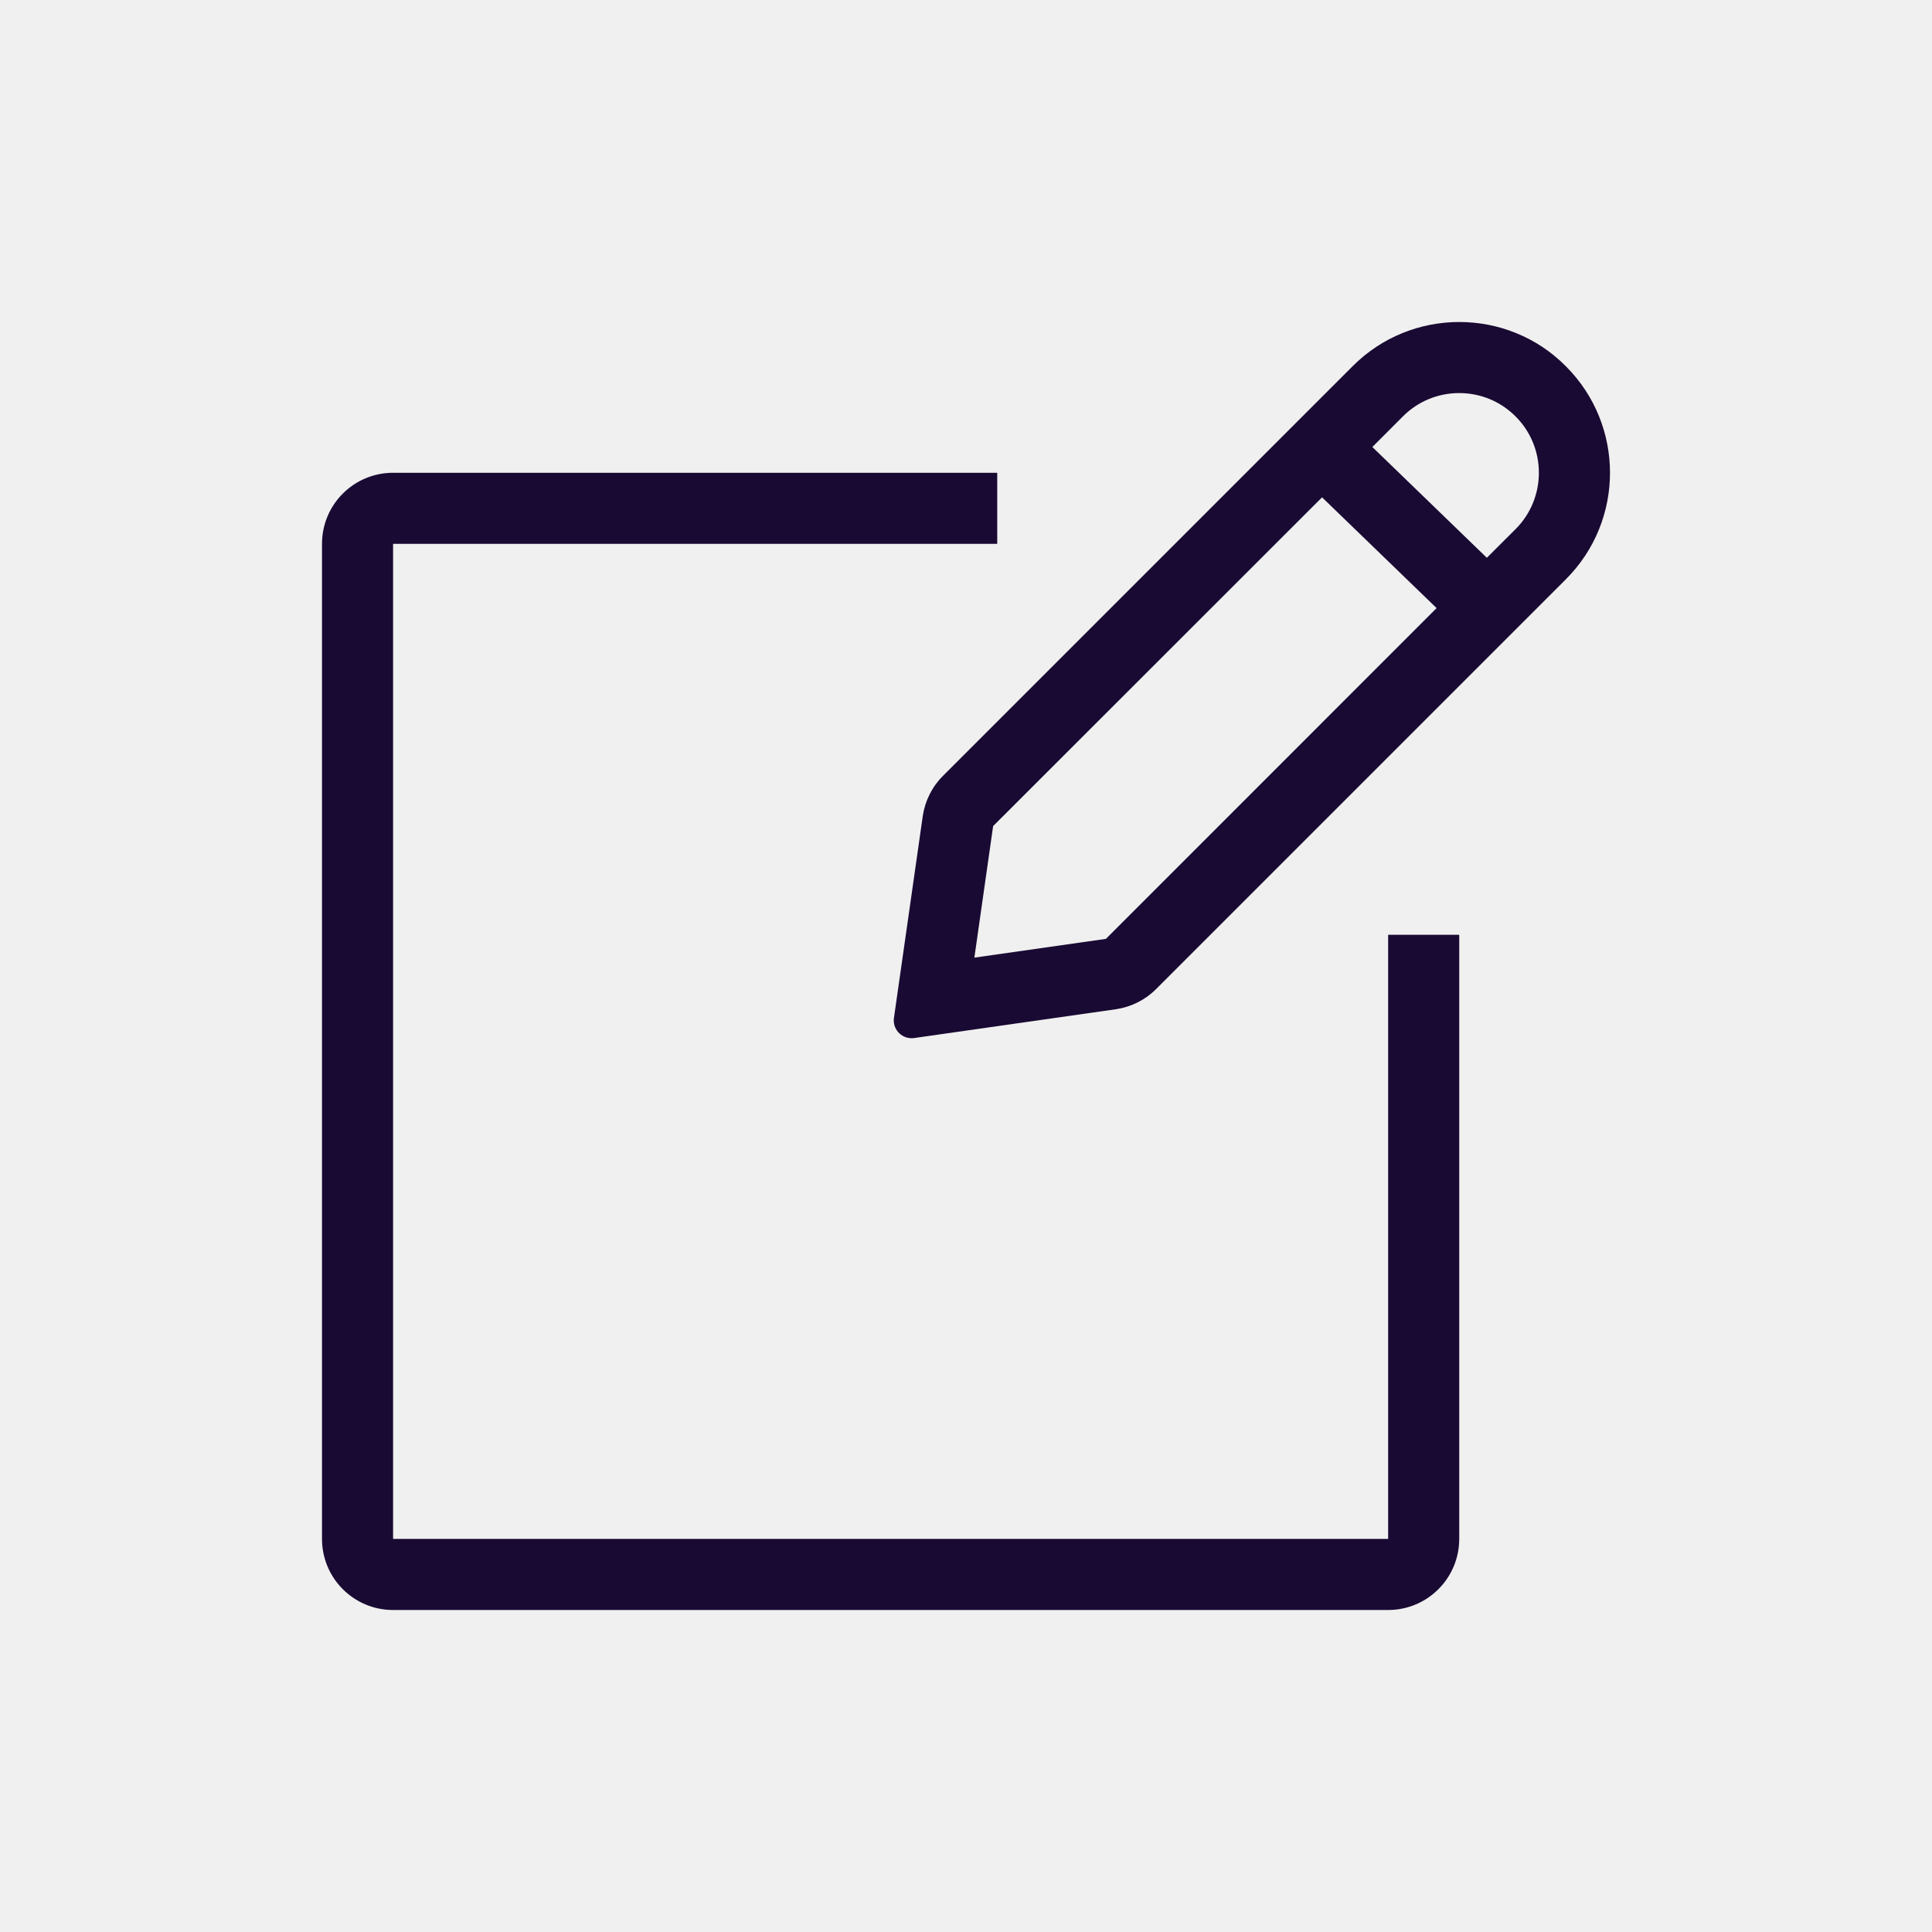
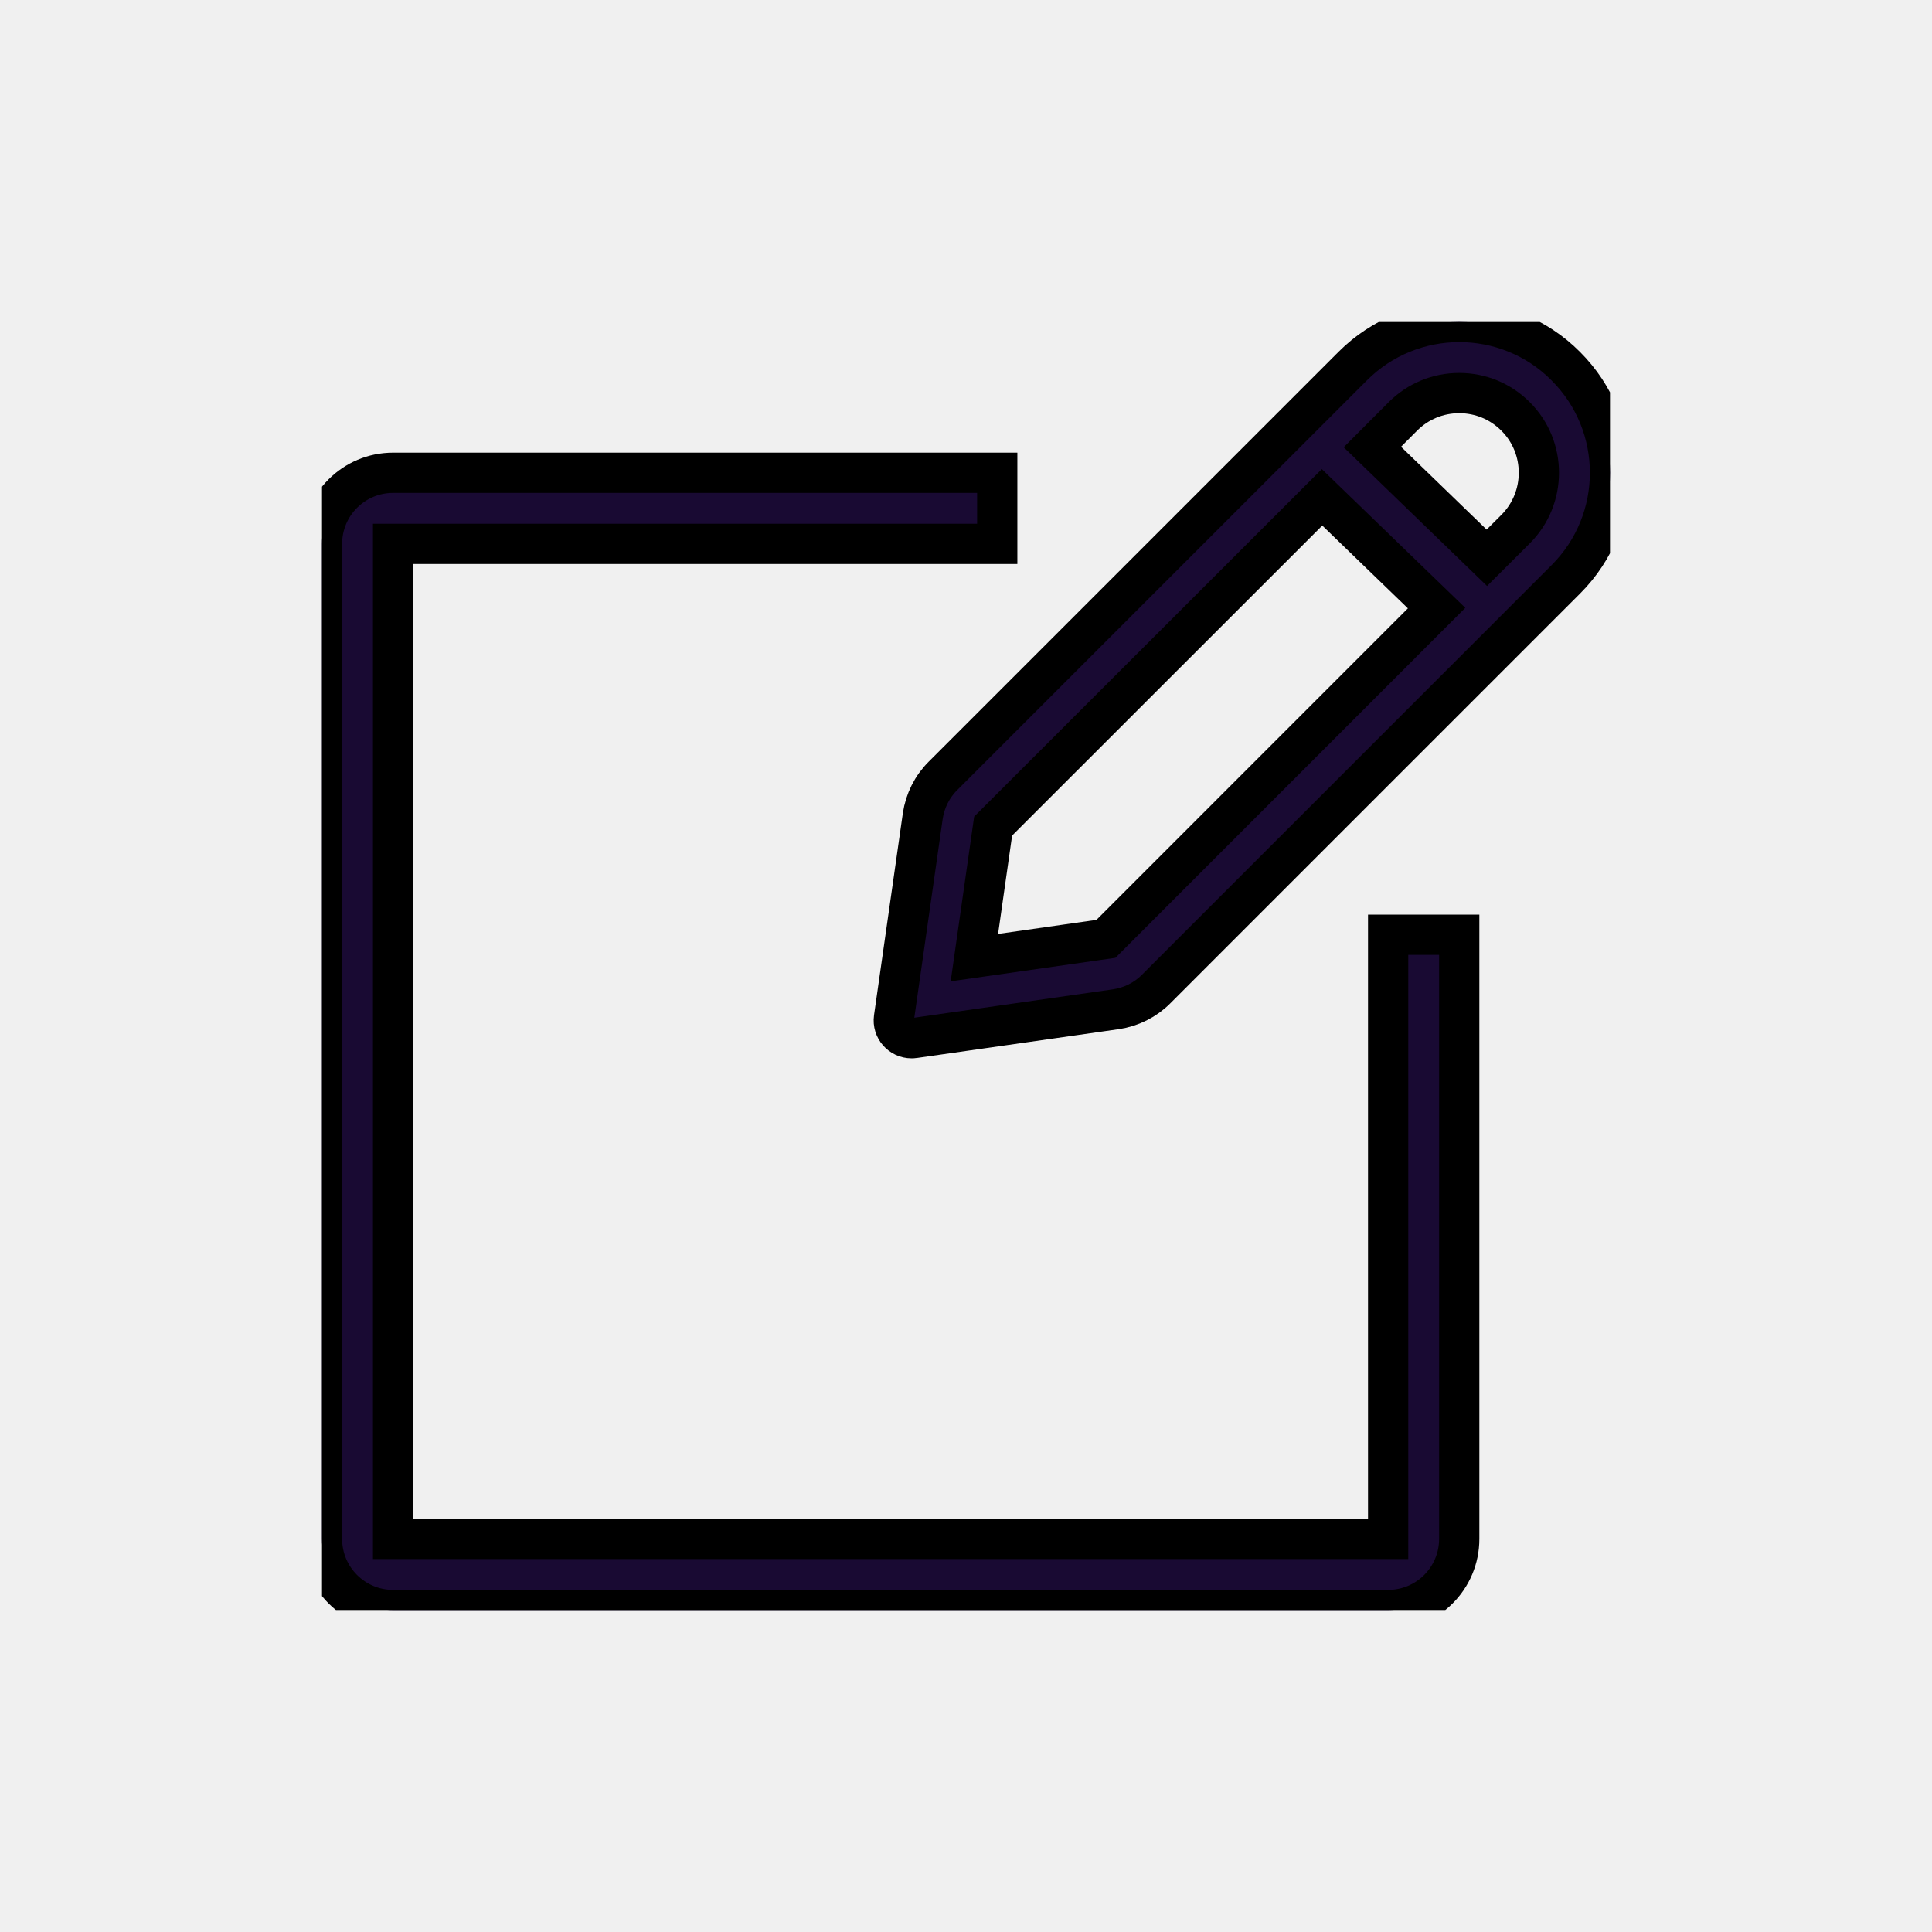
- <svg xmlns="http://www.w3.org/2000/svg" width="24" height="24" viewBox="0 0 24 24" fill="none">
+ <svg xmlns="http://www.w3.org/2000/svg" width="24" height="24" viewBox="0 0 24 24" fill="currentColor" stroke="currentColor" stroke-width="0.5">
  <g clip-path="url(#clip0_253_1277)">
    <path d="M17.244 11.612V19.117H4.883V6.756H12.388V5.873H4.883C4.395 5.873 4 6.268 4 6.756V19.117C4 19.605 4.395 20 4.883 20H17.244C17.732 20 18.127 19.605 18.127 19.117V11.612H17.244Z" fill="#190A33" />
    <path d="M19.451 4.549C19.268 4.365 19.058 4.228 18.832 4.137C18.606 4.045 18.367 4 18.127 4C17.648 4 17.168 4.183 16.803 4.549L11.714 9.638C11.578 9.773 11.491 9.949 11.463 10.137L11.105 12.645C11.086 12.78 11.192 12.897 11.323 12.897C11.334 12.897 11.344 12.897 11.355 12.895L13.863 12.537C14.051 12.509 14.227 12.422 14.362 12.286L19.451 7.197C20.183 6.466 20.183 5.28 19.451 4.549ZM13.738 11.663L12.104 11.896L12.337 10.262L16.423 6.178L17.846 7.554L13.738 11.663ZM18.827 6.573L18.47 6.929L17.048 5.553L17.427 5.173C17.614 4.986 17.862 4.883 18.127 4.883C18.392 4.883 18.64 4.986 18.827 5.173C19.213 5.558 19.213 6.187 18.827 6.573Z" fill="#190A33" />
  </g>
  <defs>
    <clipPath id="clip0_253_1277">
      <rect width="16" height="16" fill="white" transform="translate(4 4)" />
    </clipPath>
  </defs>
</svg>
